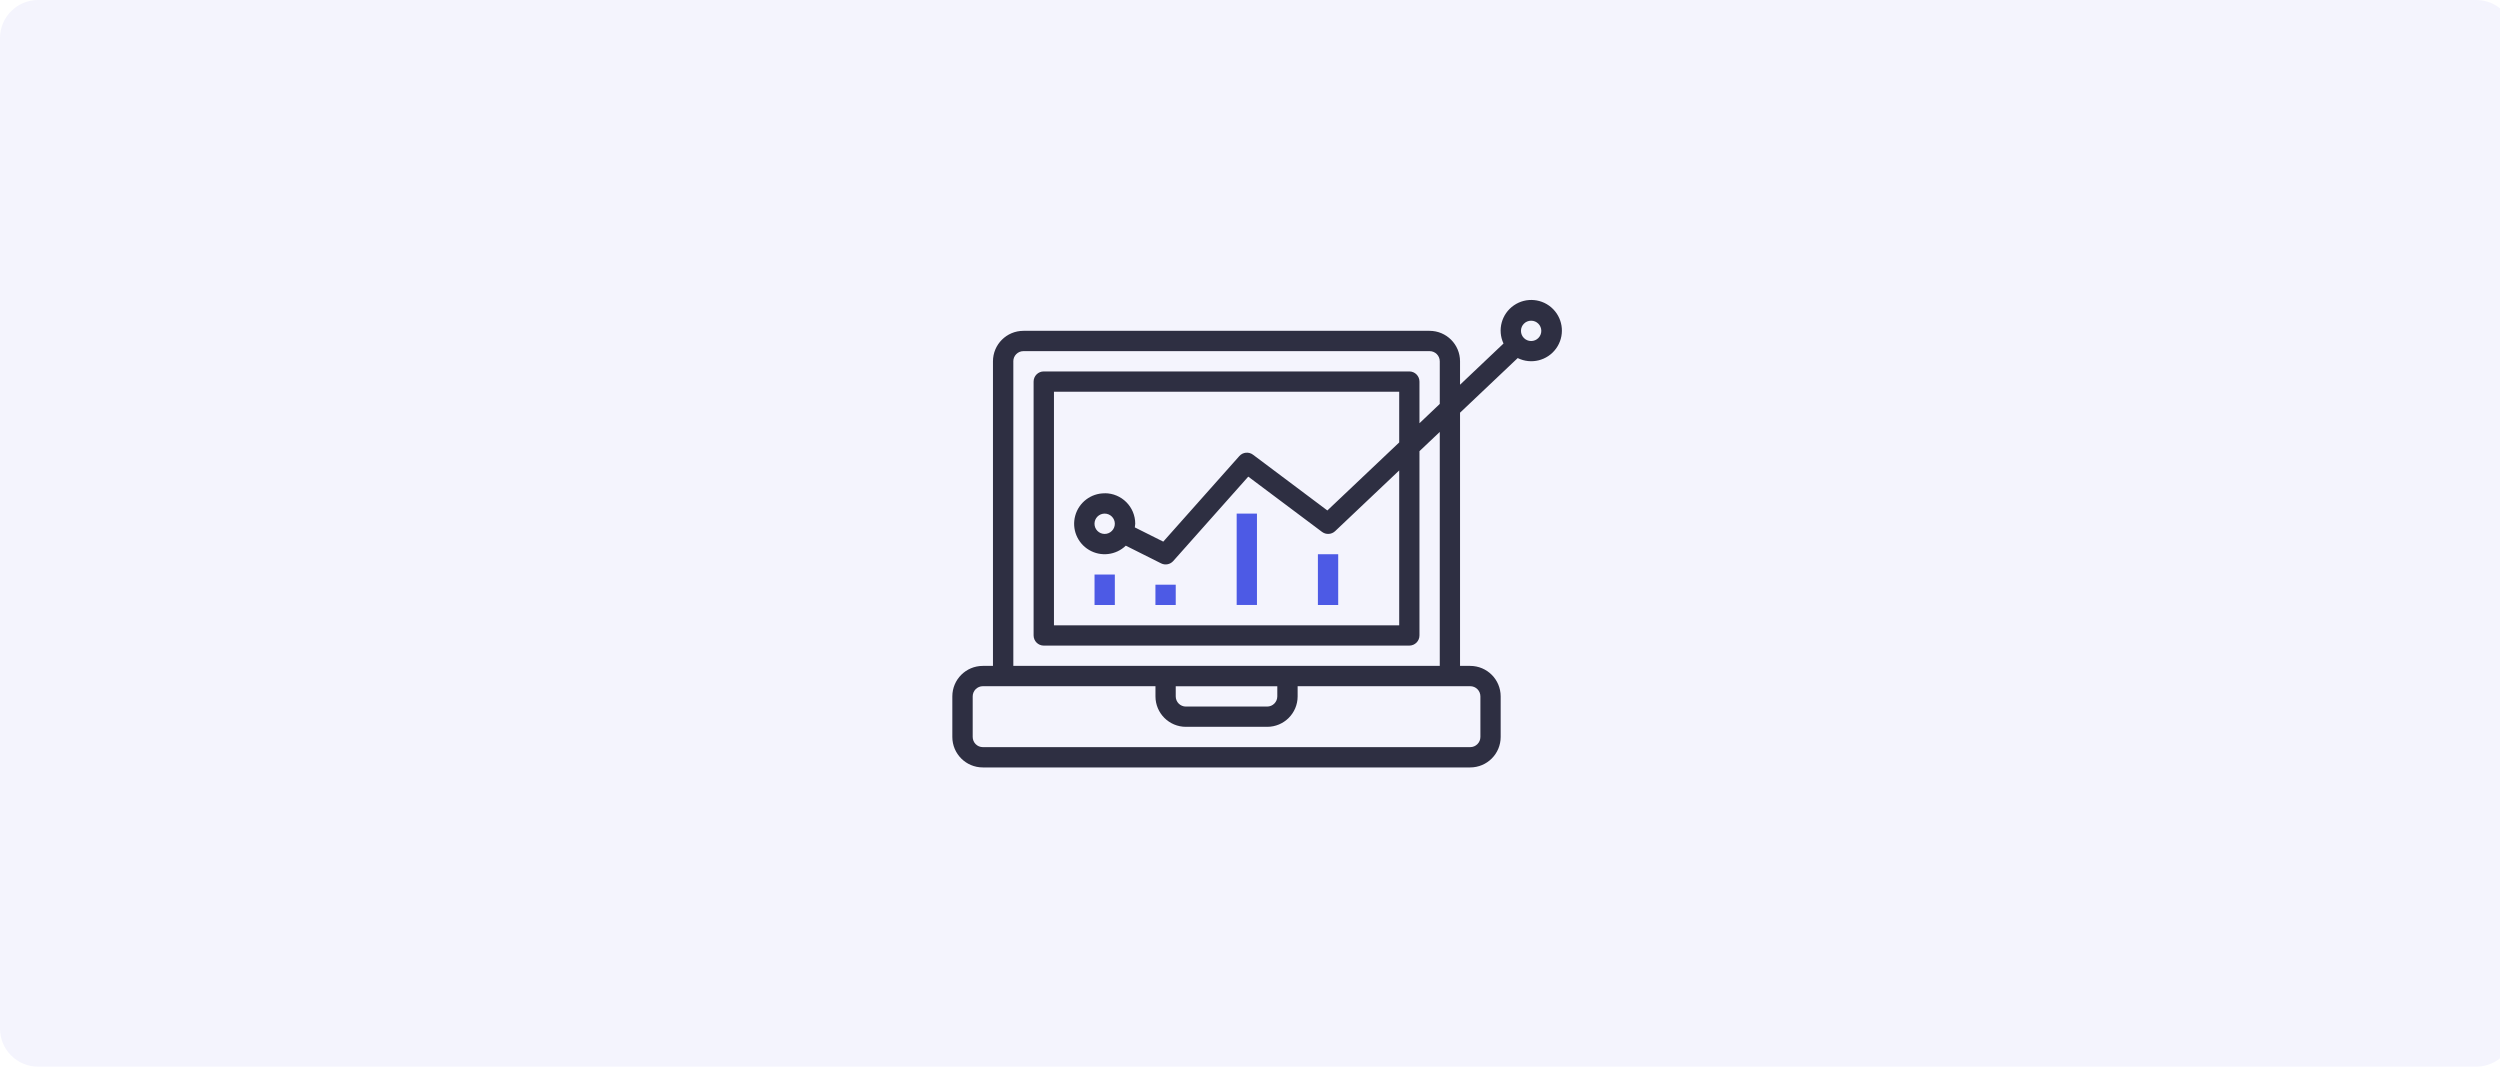
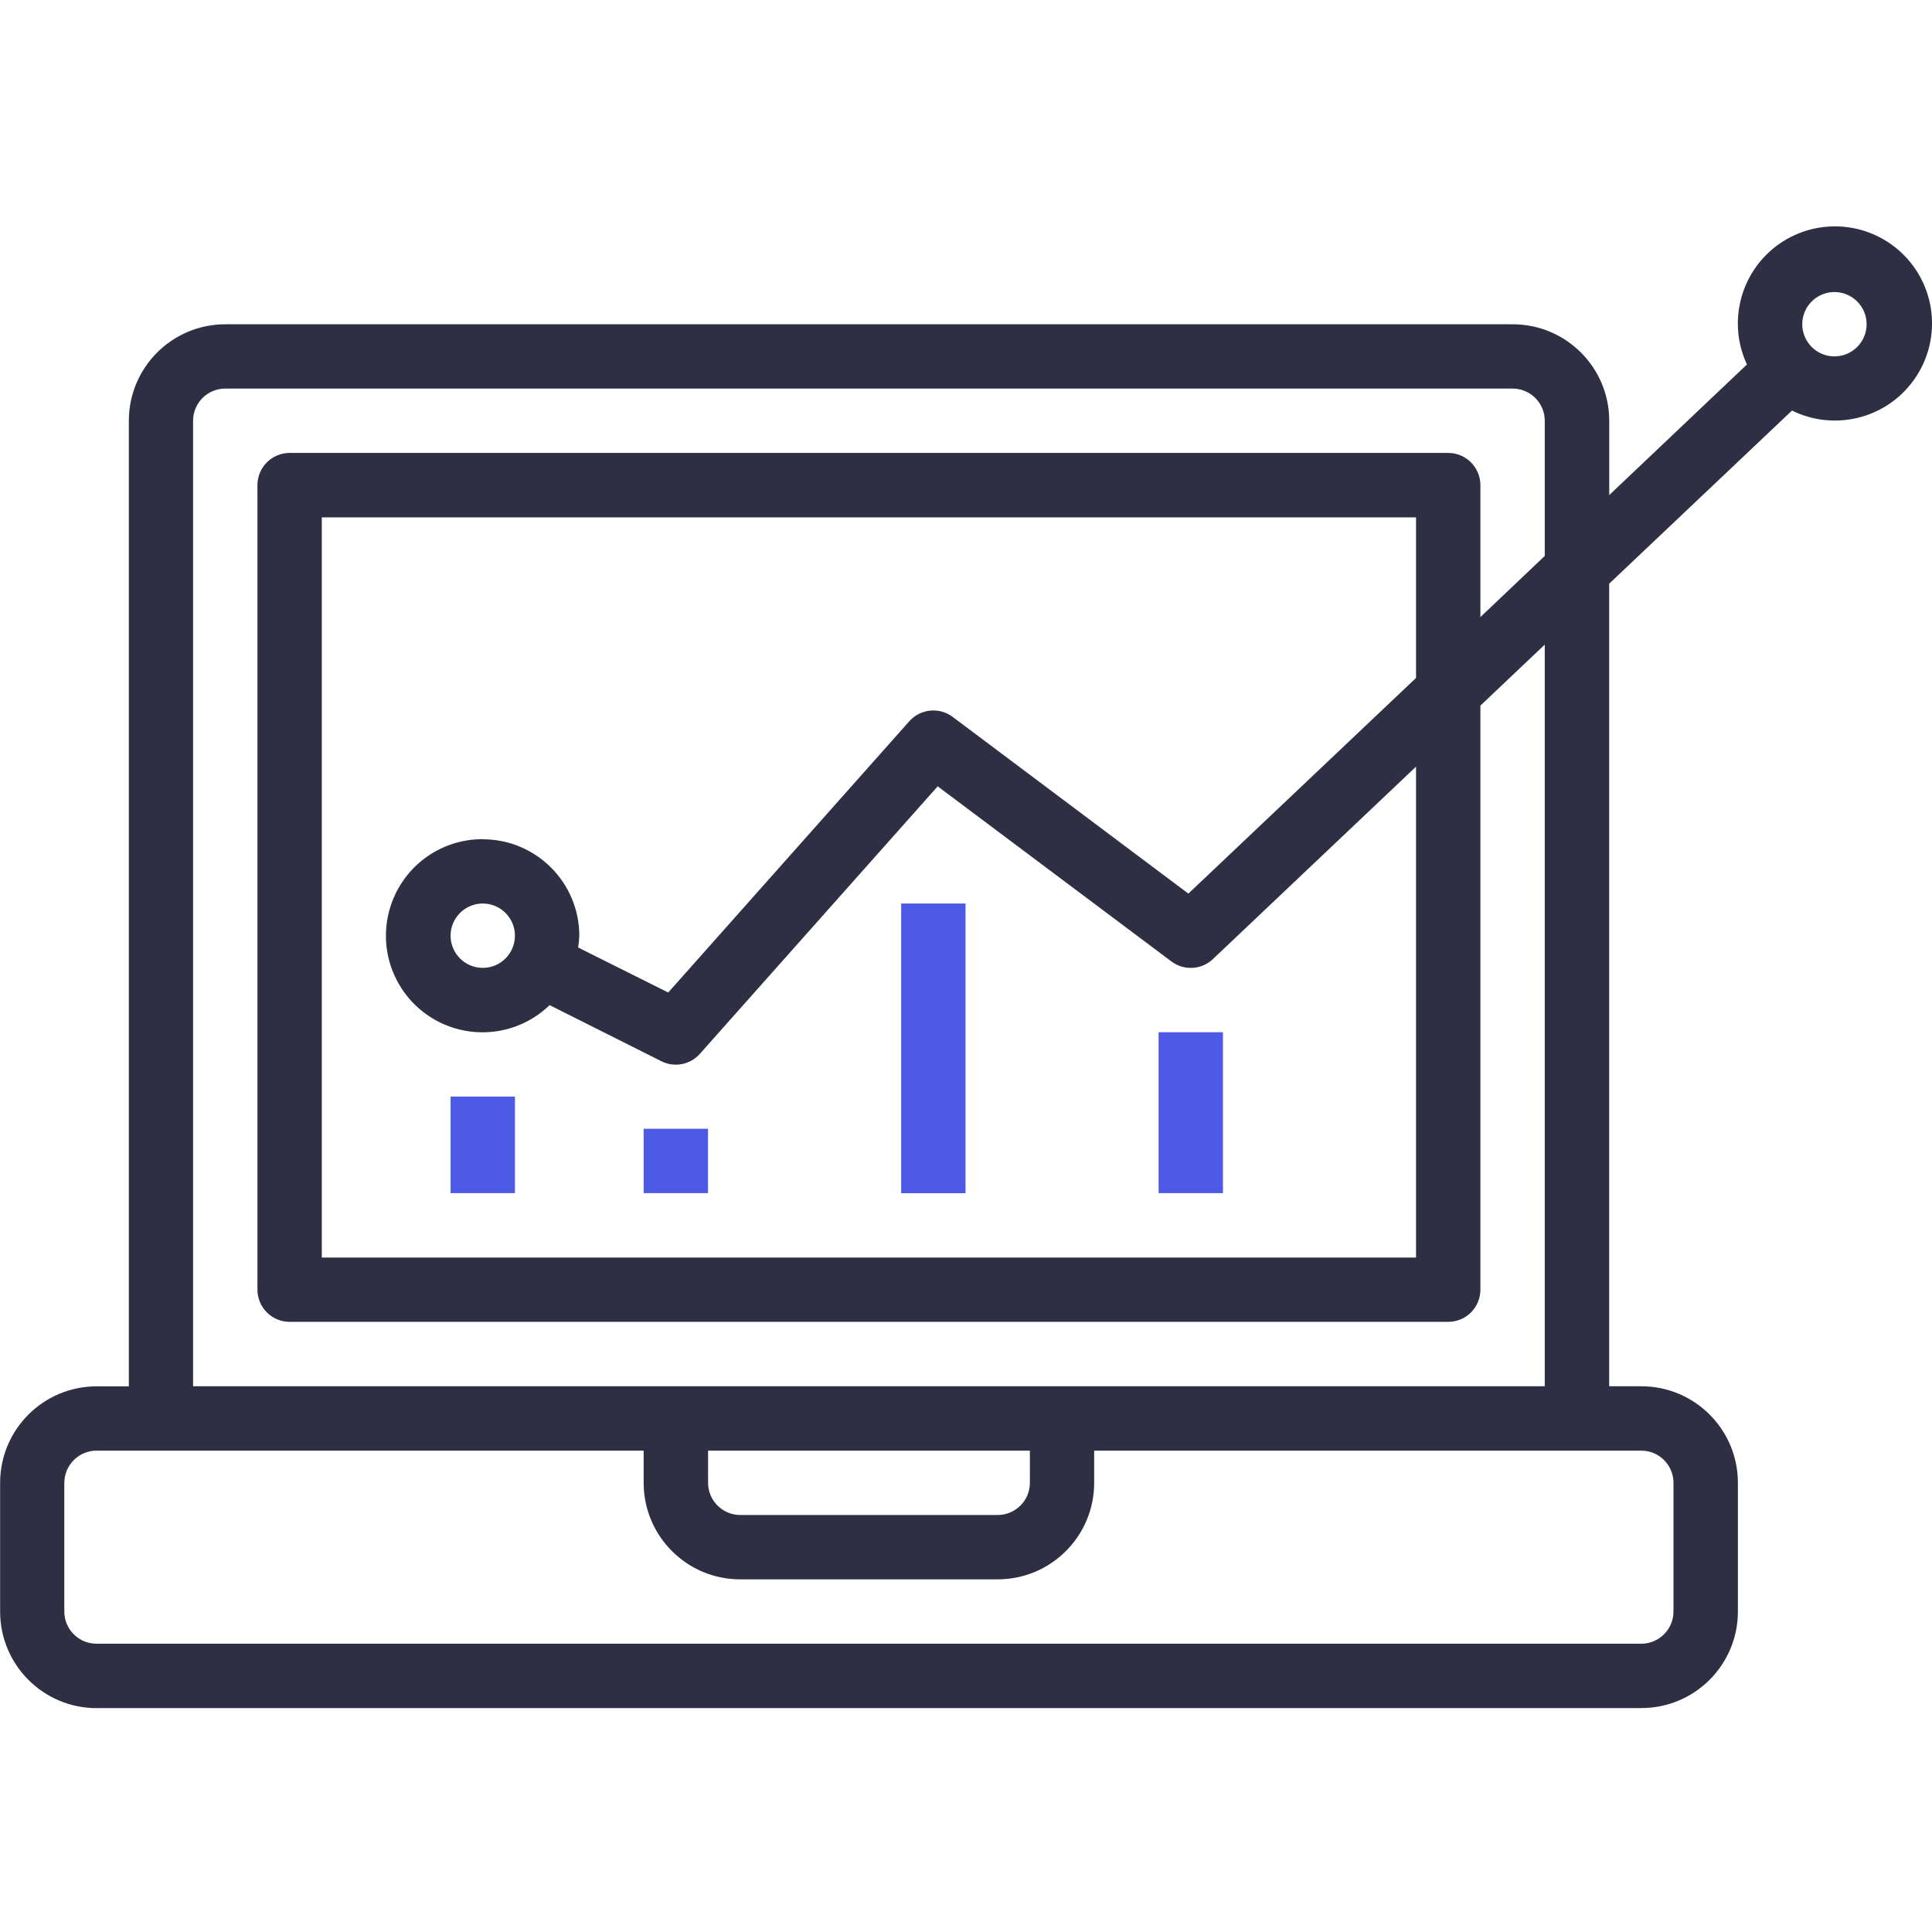
- <svg xmlns="http://www.w3.org/2000/svg" version="1.1" width="75" height="32" viewBox="0 0 75 32">
-   <path fill="#f4f4fd" d="M1.143 0h73.143c0.631 0 1.143 0.512 1.143 1.143v29.714c0 0.631-0.512 1.143-1.143 1.143h-73.143c-0.631 0-1.143-0.512-1.143-1.143v-29.714c0-0.631 0.512-1.143 1.143-1.143z" />
-   <path fill="#4d5ae5" d="M37.1 15.408h0.609v2.741h-0.609v-2.741z" />
-   <path fill="#4d5ae5" d="M39.537 16.627h0.609v1.523h-0.609v-1.523z" />
-   <path fill="#4d5ae5" d="M34.663 17.541h0.609v0.609h-0.609v-0.609z" />
-   <path fill="#4d5ae5" d="M32.836 17.236h0.609v0.914h-0.609v-0.914z" />
-   <path fill="#2e2f42" d="M29.485 23.023h14.621c0.505 0 0.914-0.409 0.914-0.914v-1.218c0-0.505-0.409-0.914-0.914-0.914h-0.305v-7.596l1.73-1.639c0.402 0.198 0.888 0.078 1.151-0.285s0.226-0.862-0.087-1.182c-0.313-0.32-0.812-0.368-1.18-0.113s-0.499 0.738-0.31 1.144l-1.304 1.236v-0.703c0-0.505-0.409-0.914-0.914-0.914h-12.184c-0.505 0-0.914 0.409-0.914 0.914v9.138h-0.305c-0.505 0-0.914 0.409-0.914 0.914v1.218c0 0.505 0.409 0.914 0.914 0.914zM45.934 9.621c0.168 0 0.305 0.136 0.305 0.305s-0.136 0.305-0.305 0.305c-0.168 0-0.305-0.136-0.305-0.305s0.136-0.305 0.305-0.305zM30.399 10.839c0-0.168 0.136-0.305 0.305-0.305h12.184c0.168 0 0.305 0.136 0.305 0.305v1.279l-0.609 0.579v-1.249c0-0.168-0.136-0.305-0.305-0.305h-10.966c-0.168 0-0.305 0.136-0.305 0.305v7.615c0 0.168 0.136 0.305 0.305 0.305h10.966c0.168 0 0.305-0.136 0.305-0.305v-5.528l0.609-0.577v7.019h-12.793v-9.138zM33.141 14.799c-0.412-0.001-0.774 0.273-0.884 0.671s0.060 0.819 0.415 1.029c0.354 0.21 0.806 0.157 1.102-0.129l1.059 0.531c0.123 0.062 0.272 0.033 0.364-0.070l2.251-2.532 2.213 1.658c0.119 0.089 0.285 0.079 0.392-0.022l1.923-1.822v4.646h-10.357v-7.006h10.357v1.52l-2.155 2.041-2.231-1.673c-0.127-0.095-0.305-0.077-0.41 0.041l-2.282 2.567-0.853-0.427c0.006-0.037 0.010-0.073 0.012-0.111 0-0.505-0.409-0.914-0.914-0.914zM33.445 15.713c0 0.168-0.137 0.305-0.305 0.305s-0.305-0.136-0.305-0.305 0.136-0.305 0.305-0.305c0.168 0 0.305 0.136 0.305 0.305zM35.273 20.587h3.046v0.305c0 0.168-0.136 0.305-0.305 0.305h-2.437c-0.168 0-0.305-0.136-0.305-0.305v-0.305zM29.181 20.891c0-0.168 0.137-0.305 0.305-0.305h5.178v0.305c0 0.505 0.409 0.914 0.914 0.914h2.437c0.505 0 0.914-0.409 0.914-0.914v-0.305h5.178c0.168 0 0.305 0.136 0.305 0.305v1.218c0 0.168-0.137 0.305-0.305 0.305h-14.621c-0.168 0-0.305-0.136-0.305-0.305v-1.218z" />
+ <svg xmlns="http://www.w3.org/2000/svg" version="1.1" width="32" height="32" viewBox="0 0 32 32">
+   <path fill="#4d5ae5" d="M14.926 14.965h1.066v4.798h-1.066v-4.797z" />
+   <path fill="#4d5ae5" d="M19.19 17.097h1.066v2.665h-1.066v-2.665z" />
+   <path fill="#4d5ae5" d="M10.661 18.696h1.066v1.066h-1.066v-1.066z" />
+   <path fill="#4d5ae5" d="M7.463 18.163h1.066v1.599h-1.066v-1.599z" />
+   <path fill="#2e2f42" d="M1.599 28.291h25.587c0.883 0 1.599-0.716 1.599-1.599v-2.132c0-0.883-0.716-1.599-1.599-1.599h-0.533v-13.293l3.028-2.868c0.703 0.346 1.553 0.136 2.013-0.499s0.396-1.508-0.152-2.068-1.42-0.644-2.065-0.198c-0.644 0.446-0.873 1.292-0.542 2.002l-2.281 2.163v-1.23c0-0.883-0.716-1.599-1.599-1.599h-21.322c-0.883 0-1.599 0.716-1.599 1.599v15.992h-0.533c-0.883 0-1.599 0.716-1.599 1.599v2.132c0 0.883 0.716 1.599 1.599 1.599zM30.384 4.837c0.294 0 0.533 0.239 0.533 0.533s-0.239 0.533-0.533 0.533c-0.294 0-0.533-0.239-0.533-0.533s0.239-0.533 0.533-0.533zM3.198 6.969c0-0.294 0.239-0.533 0.533-0.533h21.322c0.294 0 0.533 0.239 0.533 0.533v2.239l-1.066 1.013v-2.186c0-0.294-0.239-0.533-0.533-0.533h-19.19c-0.294 0-0.533 0.239-0.533 0.533v13.326c0 0.294 0.239 0.533 0.533 0.533h19.19c0.294 0 0.533-0.239 0.533-0.533v-9.674l1.066-1.010v12.284h-22.388v-15.992zM7.996 13.899c-0.721-0.002-1.354 0.478-1.546 1.174s0.105 1.433 0.725 1.801c0.62 0.368 1.41 0.276 1.928-0.226l1.853 0.93c0.215 0.108 0.476 0.057 0.636-0.123l3.939-4.431 3.872 2.901c0.208 0.156 0.498 0.139 0.686-0.039l3.365-3.188v8.131h-18.124v-12.26h18.124v2.66l-3.771 3.572-3.904-2.927c-0.222-0.166-0.534-0.135-0.718 0.072l-3.993 4.493-1.493-0.746c0.011-0.064 0.018-0.129 0.020-0.193 0-0.883-0.716-1.599-1.599-1.599zM8.529 15.498c0 0.294-0.239 0.533-0.533 0.533s-0.533-0.239-0.533-0.533c0-0.294 0.239-0.533 0.533-0.533s0.533 0.239 0.533 0.533zM11.727 24.027h5.331v0.533c0 0.294-0.239 0.533-0.533 0.533h-4.264c-0.294 0-0.533-0.239-0.533-0.533v-0.533zM1.066 24.56c0-0.294 0.239-0.533 0.533-0.533h9.062v0.533c0 0.883 0.716 1.599 1.599 1.599h4.264c0.883 0 1.599-0.716 1.599-1.599v-0.533h9.062c0.294 0 0.533 0.239 0.533 0.533v2.132c0 0.294-0.239 0.533-0.533 0.533h-25.587c-0.294 0-0.533-0.239-0.533-0.533v-2.132z" />
</svg>
